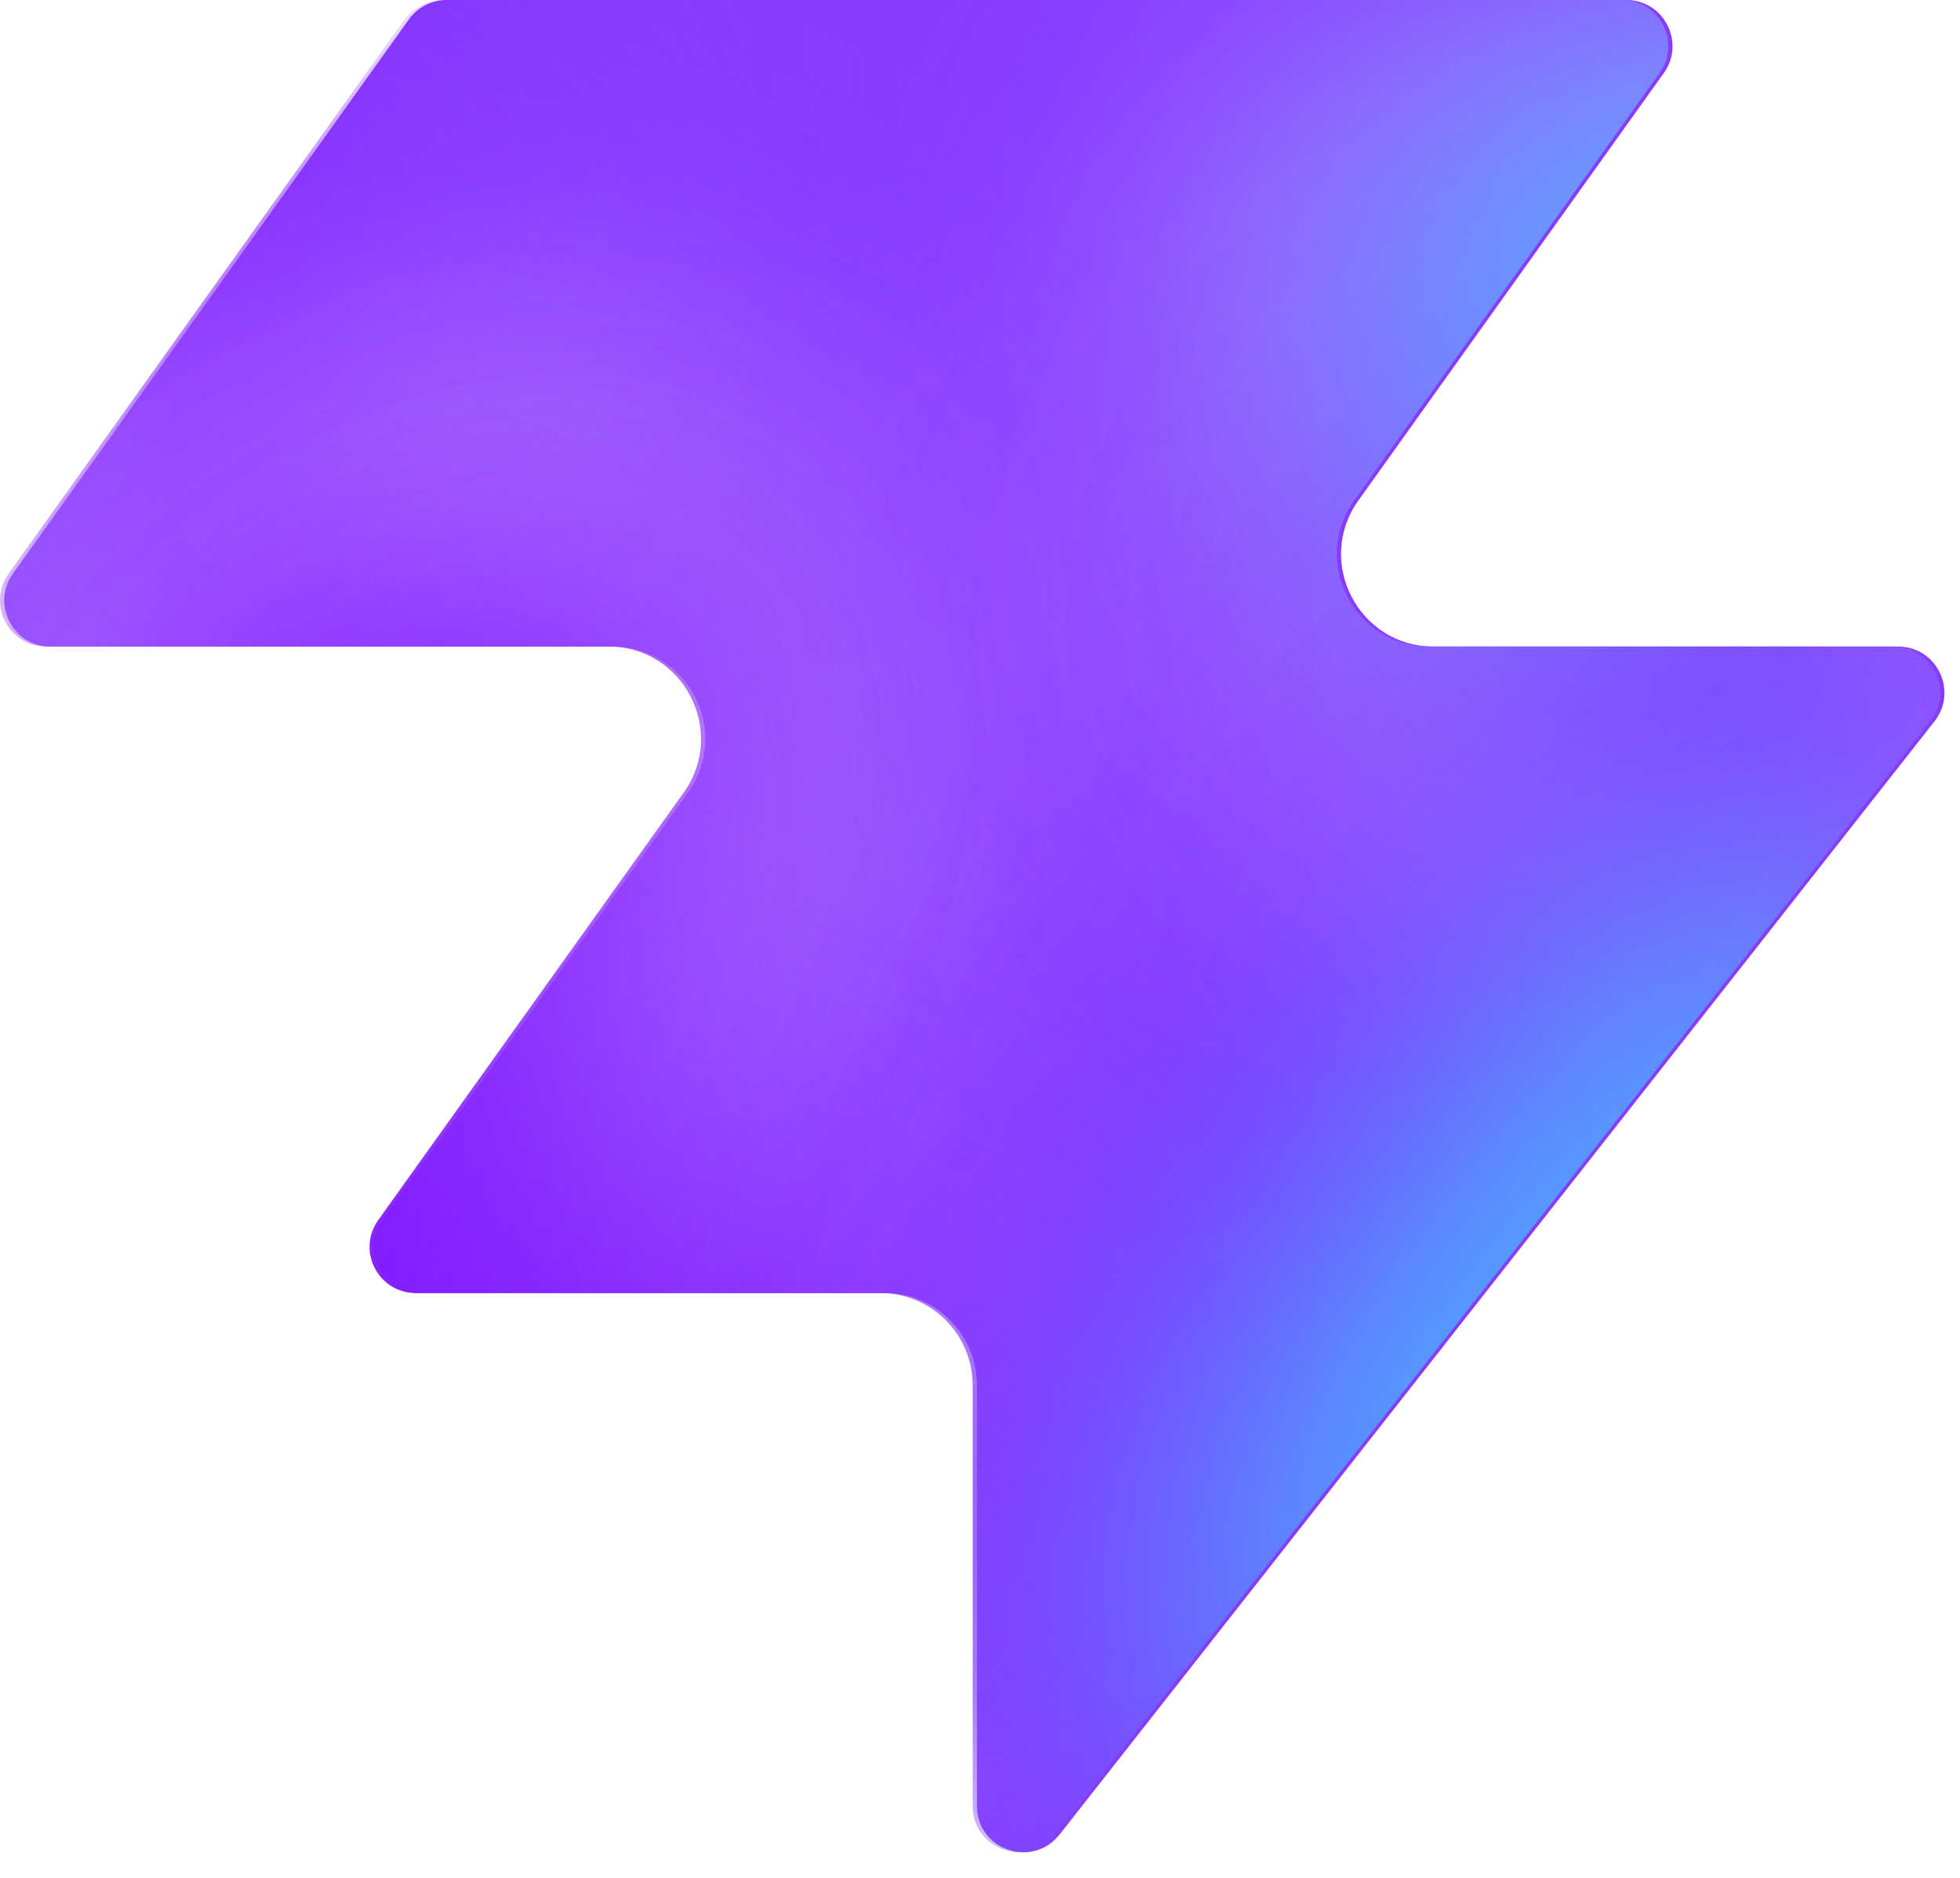
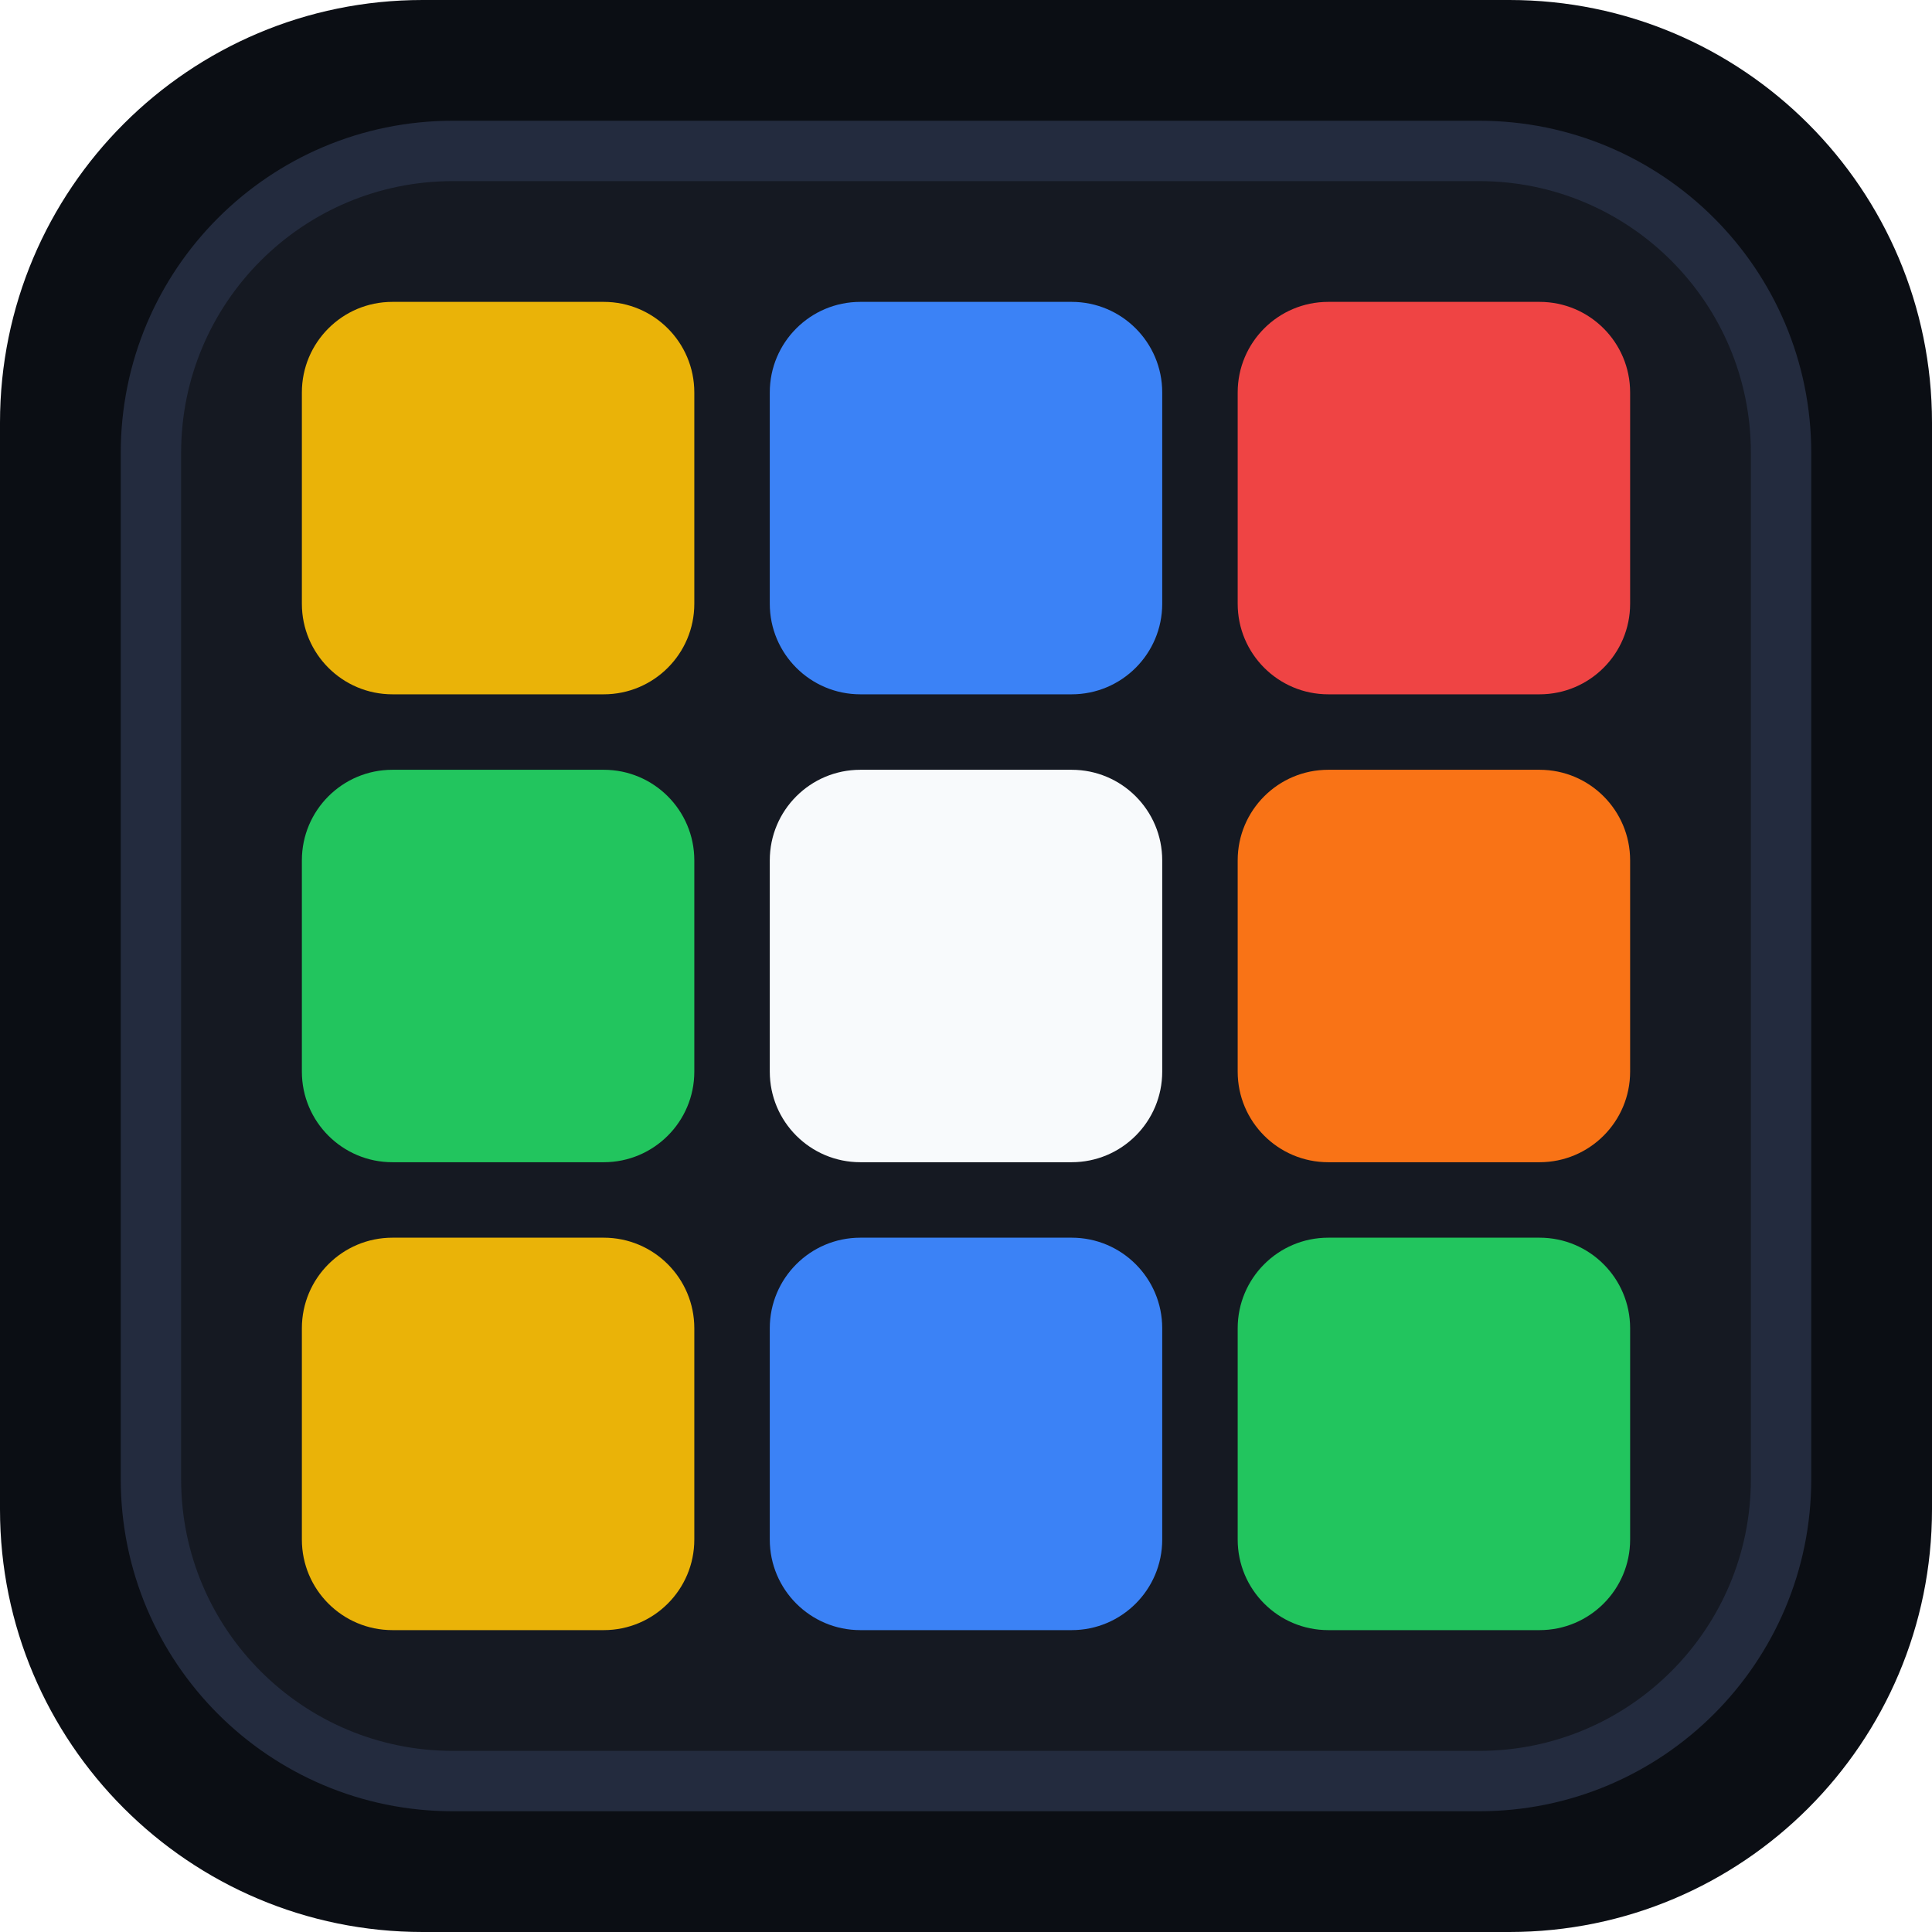
- <svg xmlns="http://www.w3.org/2000/svg" width="48" height="46" fill="none" viewBox="0 0 48 46">
-   <path fill="#863bff" d="M25.946 44.938c-.664.845-2.021.375-2.021-.698V33.937a2.26 2.26 0 0 0-2.262-2.262H10.287c-.92 0-1.456-1.04-.92-1.788l7.48-10.471c1.07-1.497 0-3.578-1.842-3.578H1.237c-.92 0-1.456-1.04-.92-1.788L10.013.474c.214-.297.556-.474.92-.474h28.894c.92 0 1.456 1.04.92 1.788l-7.48 10.471c-1.07 1.498 0 3.579 1.842 3.579h11.377c.943 0 1.473 1.088.89 1.83L25.947 44.94z" style="fill:#863bff;fill:color(display-p3 .525 .23 1);fill-opacity:1" />
-   <mask id="a" width="48" height="46" x="0" y="0" maskUnits="userSpaceOnUse" style="mask-type:alpha">
-     <path fill="#000" d="M25.842 44.938c-.664.844-2.021.375-2.021-.698V33.937a2.26 2.26 0 0 0-2.262-2.262H10.183c-.92 0-1.456-1.04-.92-1.788l7.48-10.471c1.07-1.498 0-3.579-1.842-3.579H1.133c-.92 0-1.456-1.04-.92-1.787L9.91.473c.214-.297.556-.474.92-.474h28.894c.92 0 1.456 1.04.92 1.788l-7.48 10.471c-1.07 1.498 0 3.578 1.842 3.578h11.377c.943 0 1.473 1.088.89 1.832L25.843 44.94z" style="fill:#000;fill-opacity:1" />
-   </mask>
-   <g mask="url(#a)">
-     <g filter="url(#b)">
-       <ellipse cx="5.508" cy="14.704" fill="#ede6ff" rx="5.508" ry="14.704" style="fill:#ede6ff;fill:color(display-p3 .927 .903 1);fill-opacity:1" transform="matrix(.00324 1 1 -.00324 -4.47 31.516)" />
-     </g>
-     <g filter="url(#c)">
-       <ellipse cx="10.399" cy="29.851" fill="#ede6ff" rx="10.399" ry="29.851" style="fill:#ede6ff;fill:color(display-p3 .927 .903 1);fill-opacity:1" transform="matrix(.00324 1 1 -.00324 -39.328 7.883)" />
-     </g>
-     <g filter="url(#d)">
-       <ellipse cx="5.508" cy="30.487" fill="#7e14ff" rx="5.508" ry="30.487" style="fill:#7e14ff;fill:color(display-p3 .492 .077 1);fill-opacity:1" transform="rotate(89.814 -25.913 -14.639)scale(1 -1)" />
-     </g>
-     <g filter="url(#e)">
-       <ellipse cx="5.508" cy="30.599" fill="#7e14ff" rx="5.508" ry="30.599" style="fill:#7e14ff;fill:color(display-p3 .492 .077 1);fill-opacity:1" transform="rotate(89.814 -32.644 -3.334)scale(1 -1)" />
-     </g>
-     <g filter="url(#f)">
-       <ellipse cx="5.508" cy="30.599" fill="#7e14ff" rx="5.508" ry="30.599" style="fill:#7e14ff;fill:color(display-p3 .492 .077 1);fill-opacity:1" transform="matrix(.00324 1 1 -.00324 -34.34 30.47)" />
-     </g>
-     <g filter="url(#g)">
-       <ellipse cx="14.072" cy="22.078" fill="#ede6ff" rx="14.072" ry="22.078" style="fill:#ede6ff;fill:color(display-p3 .927 .903 1);fill-opacity:1" transform="rotate(93.35 24.506 48.493)scale(-1 1)" />
-     </g>
-     <g filter="url(#h)">
-       <ellipse cx="3.47" cy="21.501" fill="#7e14ff" rx="3.47" ry="21.501" style="fill:#7e14ff;fill:color(display-p3 .492 .077 1);fill-opacity:1" transform="rotate(89.009 28.708 47.59)scale(-1 1)" />
-     </g>
-     <g filter="url(#i)">
-       <ellipse cx="3.47" cy="21.501" fill="#7e14ff" rx="3.47" ry="21.501" style="fill:#7e14ff;fill:color(display-p3 .492 .077 1);fill-opacity:1" transform="rotate(89.009 28.708 47.59)scale(-1 1)" />
-     </g>
-     <g filter="url(#j)">
-       <ellipse cx=".387" cy="8.972" fill="#7e14ff" rx="4.407" ry="29.108" style="fill:#7e14ff;fill:color(display-p3 .492 .077 1);fill-opacity:1" transform="rotate(39.51 .387 8.972)" />
-     </g>
-     <g filter="url(#k)">
-       <ellipse cx="47.523" cy="-6.092" fill="#7e14ff" rx="4.407" ry="29.108" style="fill:#7e14ff;fill:color(display-p3 .492 .077 1);fill-opacity:1" transform="rotate(37.892 47.523 -6.092)" />
-     </g>
-     <g filter="url(#l)">
-       <ellipse cx="41.412" cy="6.333" fill="#47bfff" rx="5.971" ry="9.665" style="fill:#47bfff;fill:color(display-p3 .28 .748 1);fill-opacity:1" transform="rotate(37.892 41.412 6.333)" />
-     </g>
-     <g filter="url(#m)">
-       <ellipse cx="-1.879" cy="38.332" fill="#7e14ff" rx="4.407" ry="29.108" style="fill:#7e14ff;fill:color(display-p3 .492 .077 1);fill-opacity:1" transform="rotate(37.892 -1.88 38.332)" />
-     </g>
-     <g filter="url(#n)">
-       <ellipse cx="-1.879" cy="38.332" fill="#7e14ff" rx="4.407" ry="29.108" style="fill:#7e14ff;fill:color(display-p3 .492 .077 1);fill-opacity:1" transform="rotate(37.892 -1.88 38.332)" />
-     </g>
-     <g filter="url(#o)">
-       <ellipse cx="35.651" cy="29.907" fill="#7e14ff" rx="4.407" ry="29.108" style="fill:#7e14ff;fill:color(display-p3 .492 .077 1);fill-opacity:1" transform="rotate(37.892 35.651 29.907)" />
-     </g>
-     <g filter="url(#p)">
-       <ellipse cx="38.418" cy="32.4" fill="#47bfff" rx="5.971" ry="15.297" style="fill:#47bfff;fill:color(display-p3 .28 .748 1);fill-opacity:1" transform="rotate(37.892 38.418 32.4)" />
-     </g>
-   </g>
-   <defs>
-     <filter id="b" width="60.045" height="41.654" x="-19.77" y="16.149" color-interpolation-filters="sRGB" filterUnits="userSpaceOnUse">
-       <feFlood flood-opacity="0" result="BackgroundImageFix" />
-       <feBlend in="SourceGraphic" in2="BackgroundImageFix" result="shape" />
-       <feGaussianBlur result="effect1_foregroundBlur_2002_17158" stdDeviation="7.659" />
-     </filter>
-     <filter id="c" width="90.34" height="51.437" x="-54.613" y="-7.533" color-interpolation-filters="sRGB" filterUnits="userSpaceOnUse">
-       <feFlood flood-opacity="0" result="BackgroundImageFix" />
-       <feBlend in="SourceGraphic" in2="BackgroundImageFix" result="shape" />
-       <feGaussianBlur result="effect1_foregroundBlur_2002_17158" stdDeviation="7.659" />
-     </filter>
-     <filter id="d" width="79.355" height="29.4" x="-49.64" y="2.03" color-interpolation-filters="sRGB" filterUnits="userSpaceOnUse">
-       <feFlood flood-opacity="0" result="BackgroundImageFix" />
-       <feBlend in="SourceGraphic" in2="BackgroundImageFix" result="shape" />
-       <feGaussianBlur result="effect1_foregroundBlur_2002_17158" stdDeviation="4.596" />
-     </filter>
-     <filter id="e" width="79.579" height="29.4" x="-45.045" y="20.029" color-interpolation-filters="sRGB" filterUnits="userSpaceOnUse">
-       <feFlood flood-opacity="0" result="BackgroundImageFix" />
-       <feBlend in="SourceGraphic" in2="BackgroundImageFix" result="shape" />
-       <feGaussianBlur result="effect1_foregroundBlur_2002_17158" stdDeviation="4.596" />
-     </filter>
-     <filter id="f" width="79.579" height="29.4" x="-43.513" y="21.178" color-interpolation-filters="sRGB" filterUnits="userSpaceOnUse">
-       <feFlood flood-opacity="0" result="BackgroundImageFix" />
-       <feBlend in="SourceGraphic" in2="BackgroundImageFix" result="shape" />
-       <feGaussianBlur result="effect1_foregroundBlur_2002_17158" stdDeviation="4.596" />
-     </filter>
-     <filter id="g" width="74.749" height="58.852" x="15.756" y="-17.901" color-interpolation-filters="sRGB" filterUnits="userSpaceOnUse">
-       <feFlood flood-opacity="0" result="BackgroundImageFix" />
-       <feBlend in="SourceGraphic" in2="BackgroundImageFix" result="shape" />
-       <feGaussianBlur result="effect1_foregroundBlur_2002_17158" stdDeviation="7.659" />
-     </filter>
-     <filter id="h" width="61.377" height="25.362" x="23.548" y="2.284" color-interpolation-filters="sRGB" filterUnits="userSpaceOnUse">
-       <feFlood flood-opacity="0" result="BackgroundImageFix" />
-       <feBlend in="SourceGraphic" in2="BackgroundImageFix" result="shape" />
-       <feGaussianBlur result="effect1_foregroundBlur_2002_17158" stdDeviation="4.596" />
-     </filter>
-     <filter id="i" width="61.377" height="25.362" x="23.548" y="2.284" color-interpolation-filters="sRGB" filterUnits="userSpaceOnUse">
-       <feFlood flood-opacity="0" result="BackgroundImageFix" />
-       <feBlend in="SourceGraphic" in2="BackgroundImageFix" result="shape" />
-       <feGaussianBlur result="effect1_foregroundBlur_2002_17158" stdDeviation="4.596" />
-     </filter>
-     <filter id="j" width="56.045" height="63.649" x="-27.636" y="-22.853" color-interpolation-filters="sRGB" filterUnits="userSpaceOnUse">
-       <feFlood flood-opacity="0" result="BackgroundImageFix" />
-       <feBlend in="SourceGraphic" in2="BackgroundImageFix" result="shape" />
-       <feGaussianBlur result="effect1_foregroundBlur_2002_17158" stdDeviation="4.596" />
-     </filter>
-     <filter id="k" width="54.814" height="64.646" x="20.116" y="-38.415" color-interpolation-filters="sRGB" filterUnits="userSpaceOnUse">
-       <feFlood flood-opacity="0" result="BackgroundImageFix" />
-       <feBlend in="SourceGraphic" in2="BackgroundImageFix" result="shape" />
-       <feGaussianBlur result="effect1_foregroundBlur_2002_17158" stdDeviation="4.596" />
-     </filter>
-     <filter id="l" width="33.541" height="35.313" x="24.641" y="-11.323" color-interpolation-filters="sRGB" filterUnits="userSpaceOnUse">
-       <feFlood flood-opacity="0" result="BackgroundImageFix" />
-       <feBlend in="SourceGraphic" in2="BackgroundImageFix" result="shape" />
-       <feGaussianBlur result="effect1_foregroundBlur_2002_17158" stdDeviation="4.596" />
-     </filter>
-     <filter id="m" width="54.814" height="64.646" x="-29.286" y="6.009" color-interpolation-filters="sRGB" filterUnits="userSpaceOnUse">
-       <feFlood flood-opacity="0" result="BackgroundImageFix" />
-       <feBlend in="SourceGraphic" in2="BackgroundImageFix" result="shape" />
-       <feGaussianBlur result="effect1_foregroundBlur_2002_17158" stdDeviation="4.596" />
-     </filter>
-     <filter id="n" width="54.814" height="64.646" x="-29.286" y="6.009" color-interpolation-filters="sRGB" filterUnits="userSpaceOnUse">
-       <feFlood flood-opacity="0" result="BackgroundImageFix" />
-       <feBlend in="SourceGraphic" in2="BackgroundImageFix" result="shape" />
-       <feGaussianBlur result="effect1_foregroundBlur_2002_17158" stdDeviation="4.596" />
-     </filter>
-     <filter id="o" width="54.814" height="64.646" x="8.244" y="-2.416" color-interpolation-filters="sRGB" filterUnits="userSpaceOnUse">
-       <feFlood flood-opacity="0" result="BackgroundImageFix" />
-       <feBlend in="SourceGraphic" in2="BackgroundImageFix" result="shape" />
-       <feGaussianBlur result="effect1_foregroundBlur_2002_17158" stdDeviation="4.596" />
-     </filter>
-     <filter id="p" width="39.409" height="43.623" x="18.713" y="10.588" color-interpolation-filters="sRGB" filterUnits="userSpaceOnUse">
-       <feFlood flood-opacity="0" result="BackgroundImageFix" />
-       <feBlend in="SourceGraphic" in2="BackgroundImageFix" result="shape" />
-       <feGaussianBlur result="effect1_foregroundBlur_2002_17158" stdDeviation="4.596" />
-     </filter>
-   </defs>
+ <svg xmlns="http://www.w3.org/2000/svg" viewBox="0 0 32 32" width="32" height="32">
+   <rect width="32" height="32" rx="7" fill="#0B0E14" />
+   <rect x="2.5" y="2.5" width="27" height="27" rx="5" fill="#151922" stroke="#232B3E" stroke-width="1" />
+   <rect x="5" y="5" width="6.5" height="6.5" rx="1.5" fill="#EAB308" />
+   <rect x="12.75" y="5" width="6.5" height="6.5" rx="1.5" fill="#3B82F6" />
+   <rect x="20.5" y="5" width="6.5" height="6.5" rx="1.5" fill="#EF4444" />
+   <rect x="5" y="12.75" width="6.5" height="6.5" rx="1.5" fill="#22C55E" />
+   <rect x="12.75" y="12.75" width="6.5" height="6.5" rx="1.5" fill="#F8FAFC" />
+   <rect x="20.5" y="12.75" width="6.5" height="6.5" rx="1.5" fill="#F97316" />
+   <rect x="5" y="20.5" width="6.5" height="6.5" rx="1.5" fill="#EAB308" />
+   <rect x="12.75" y="20.5" width="6.5" height="6.5" rx="1.5" fill="#3B82F6" />
+   <rect x="20.5" y="20.5" width="6.5" height="6.5" rx="1.5" fill="#22C55E" />
</svg>
